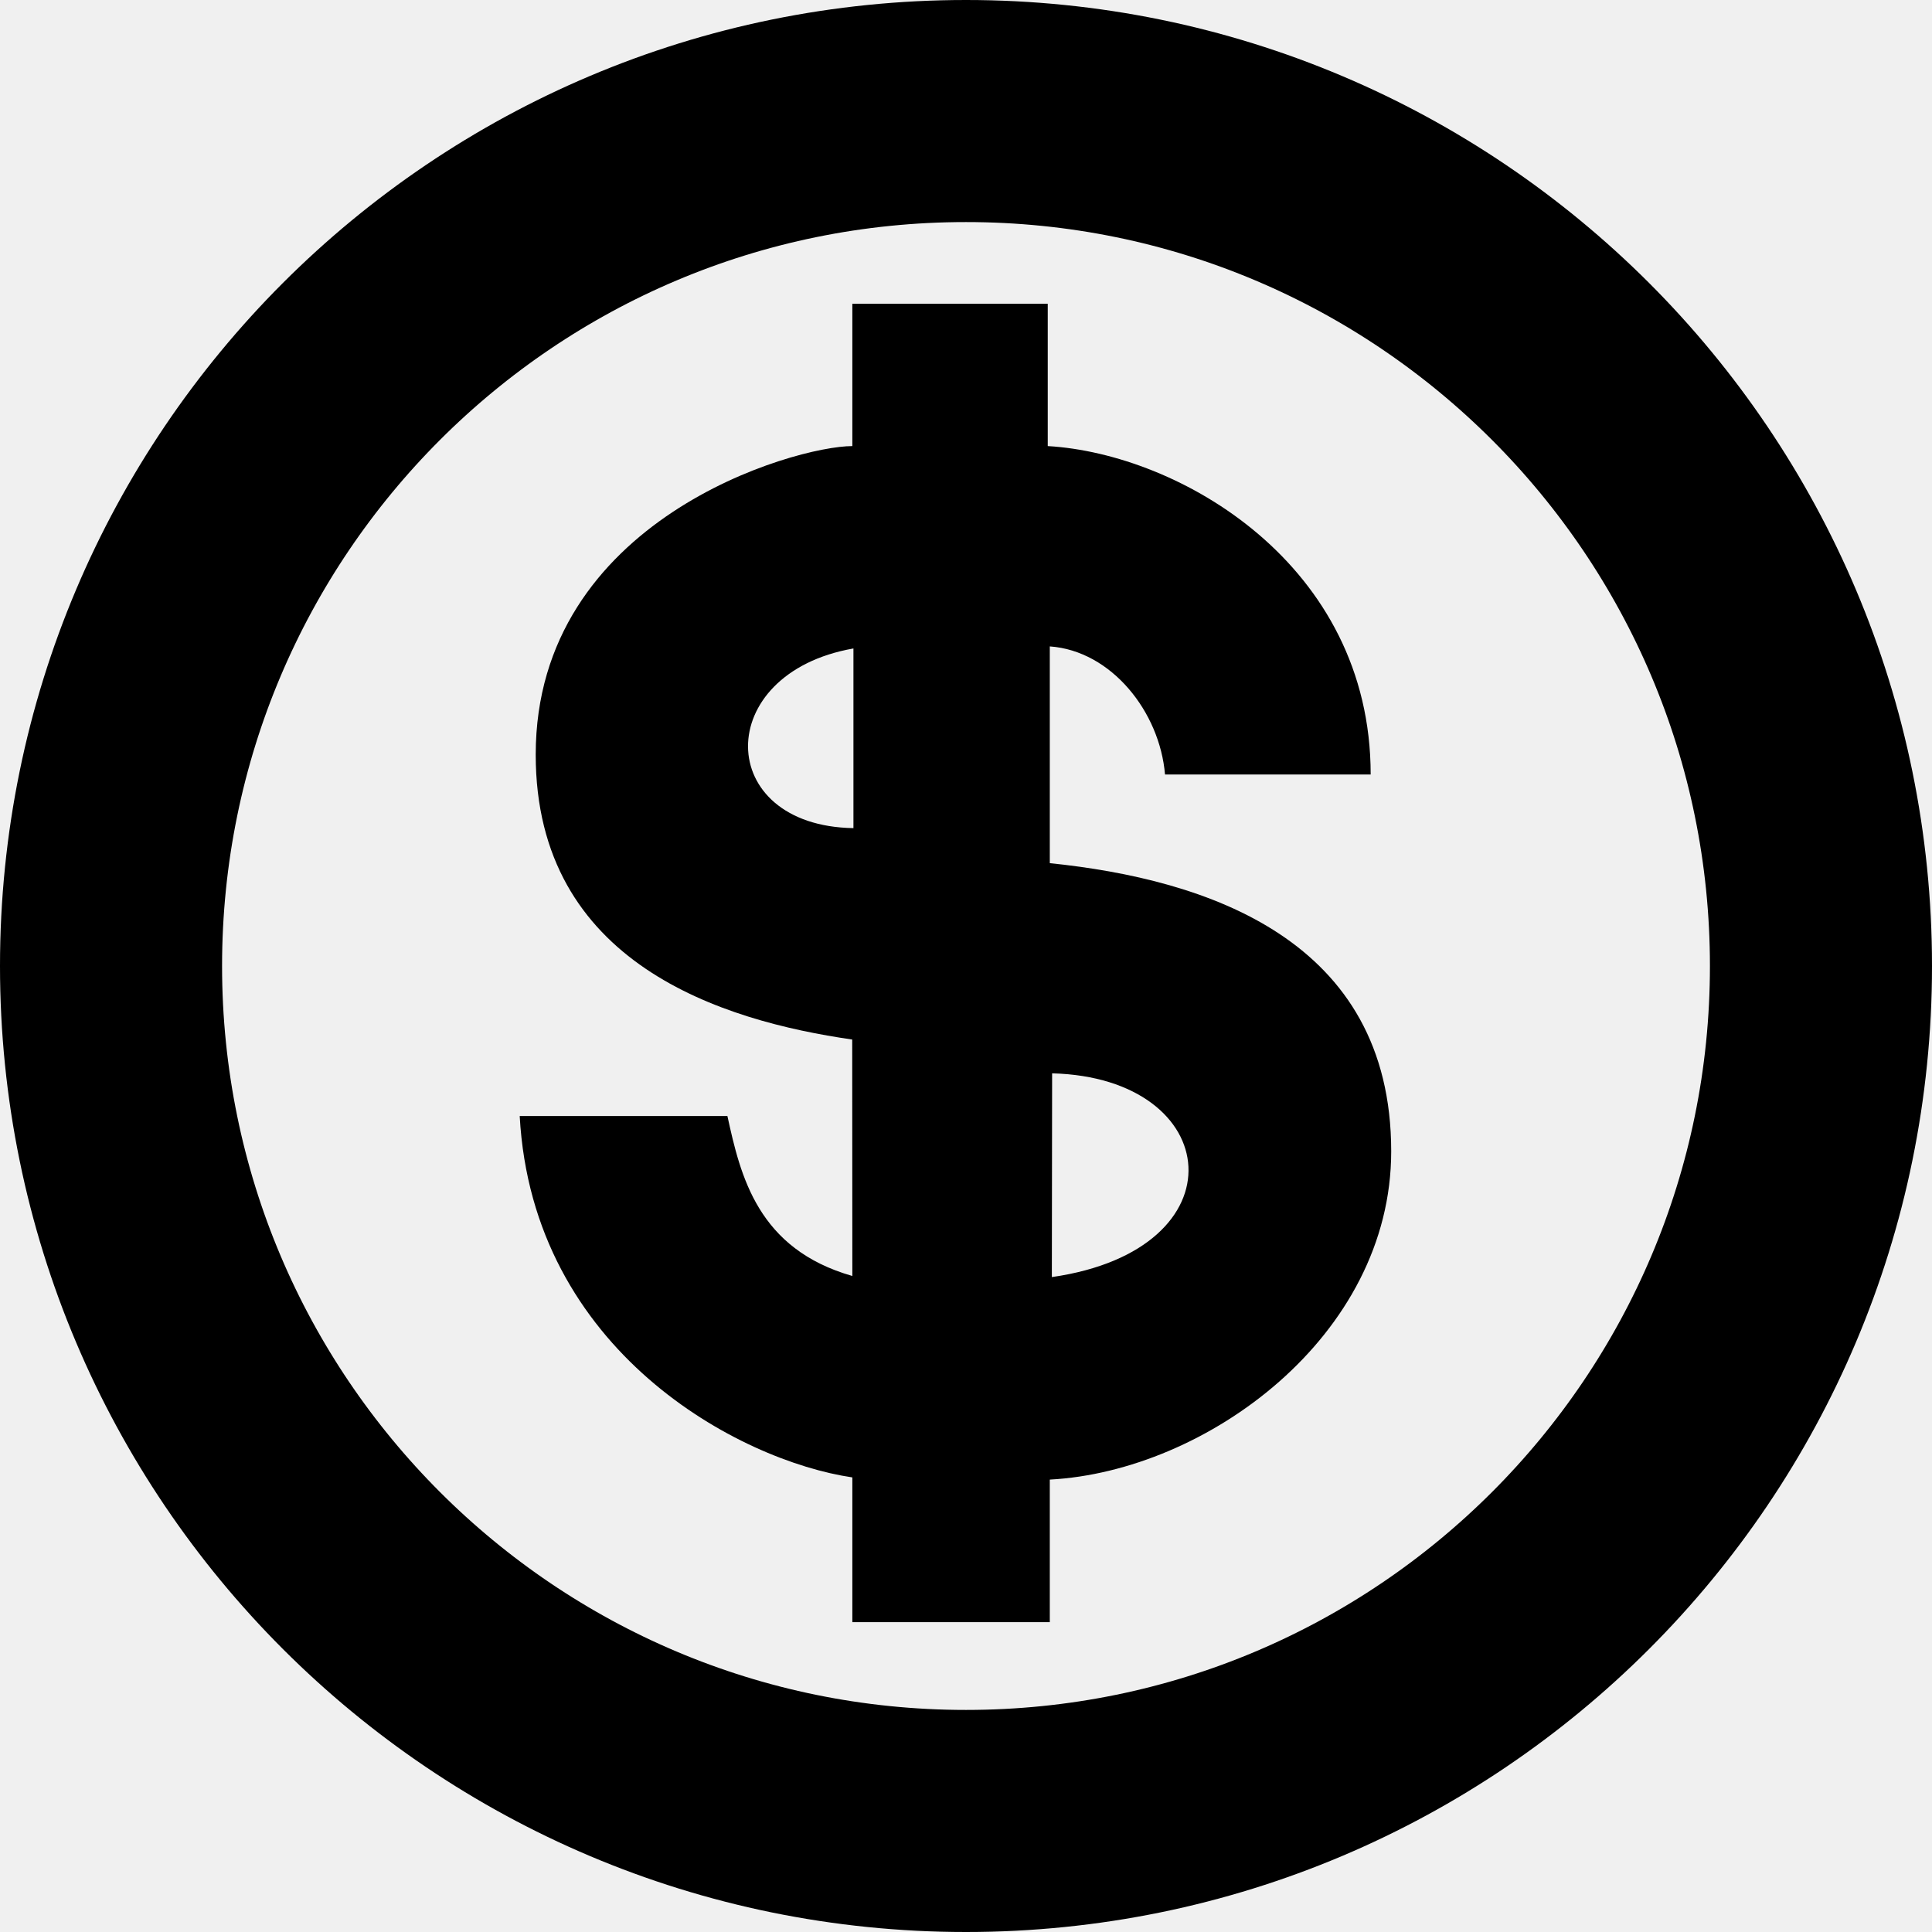
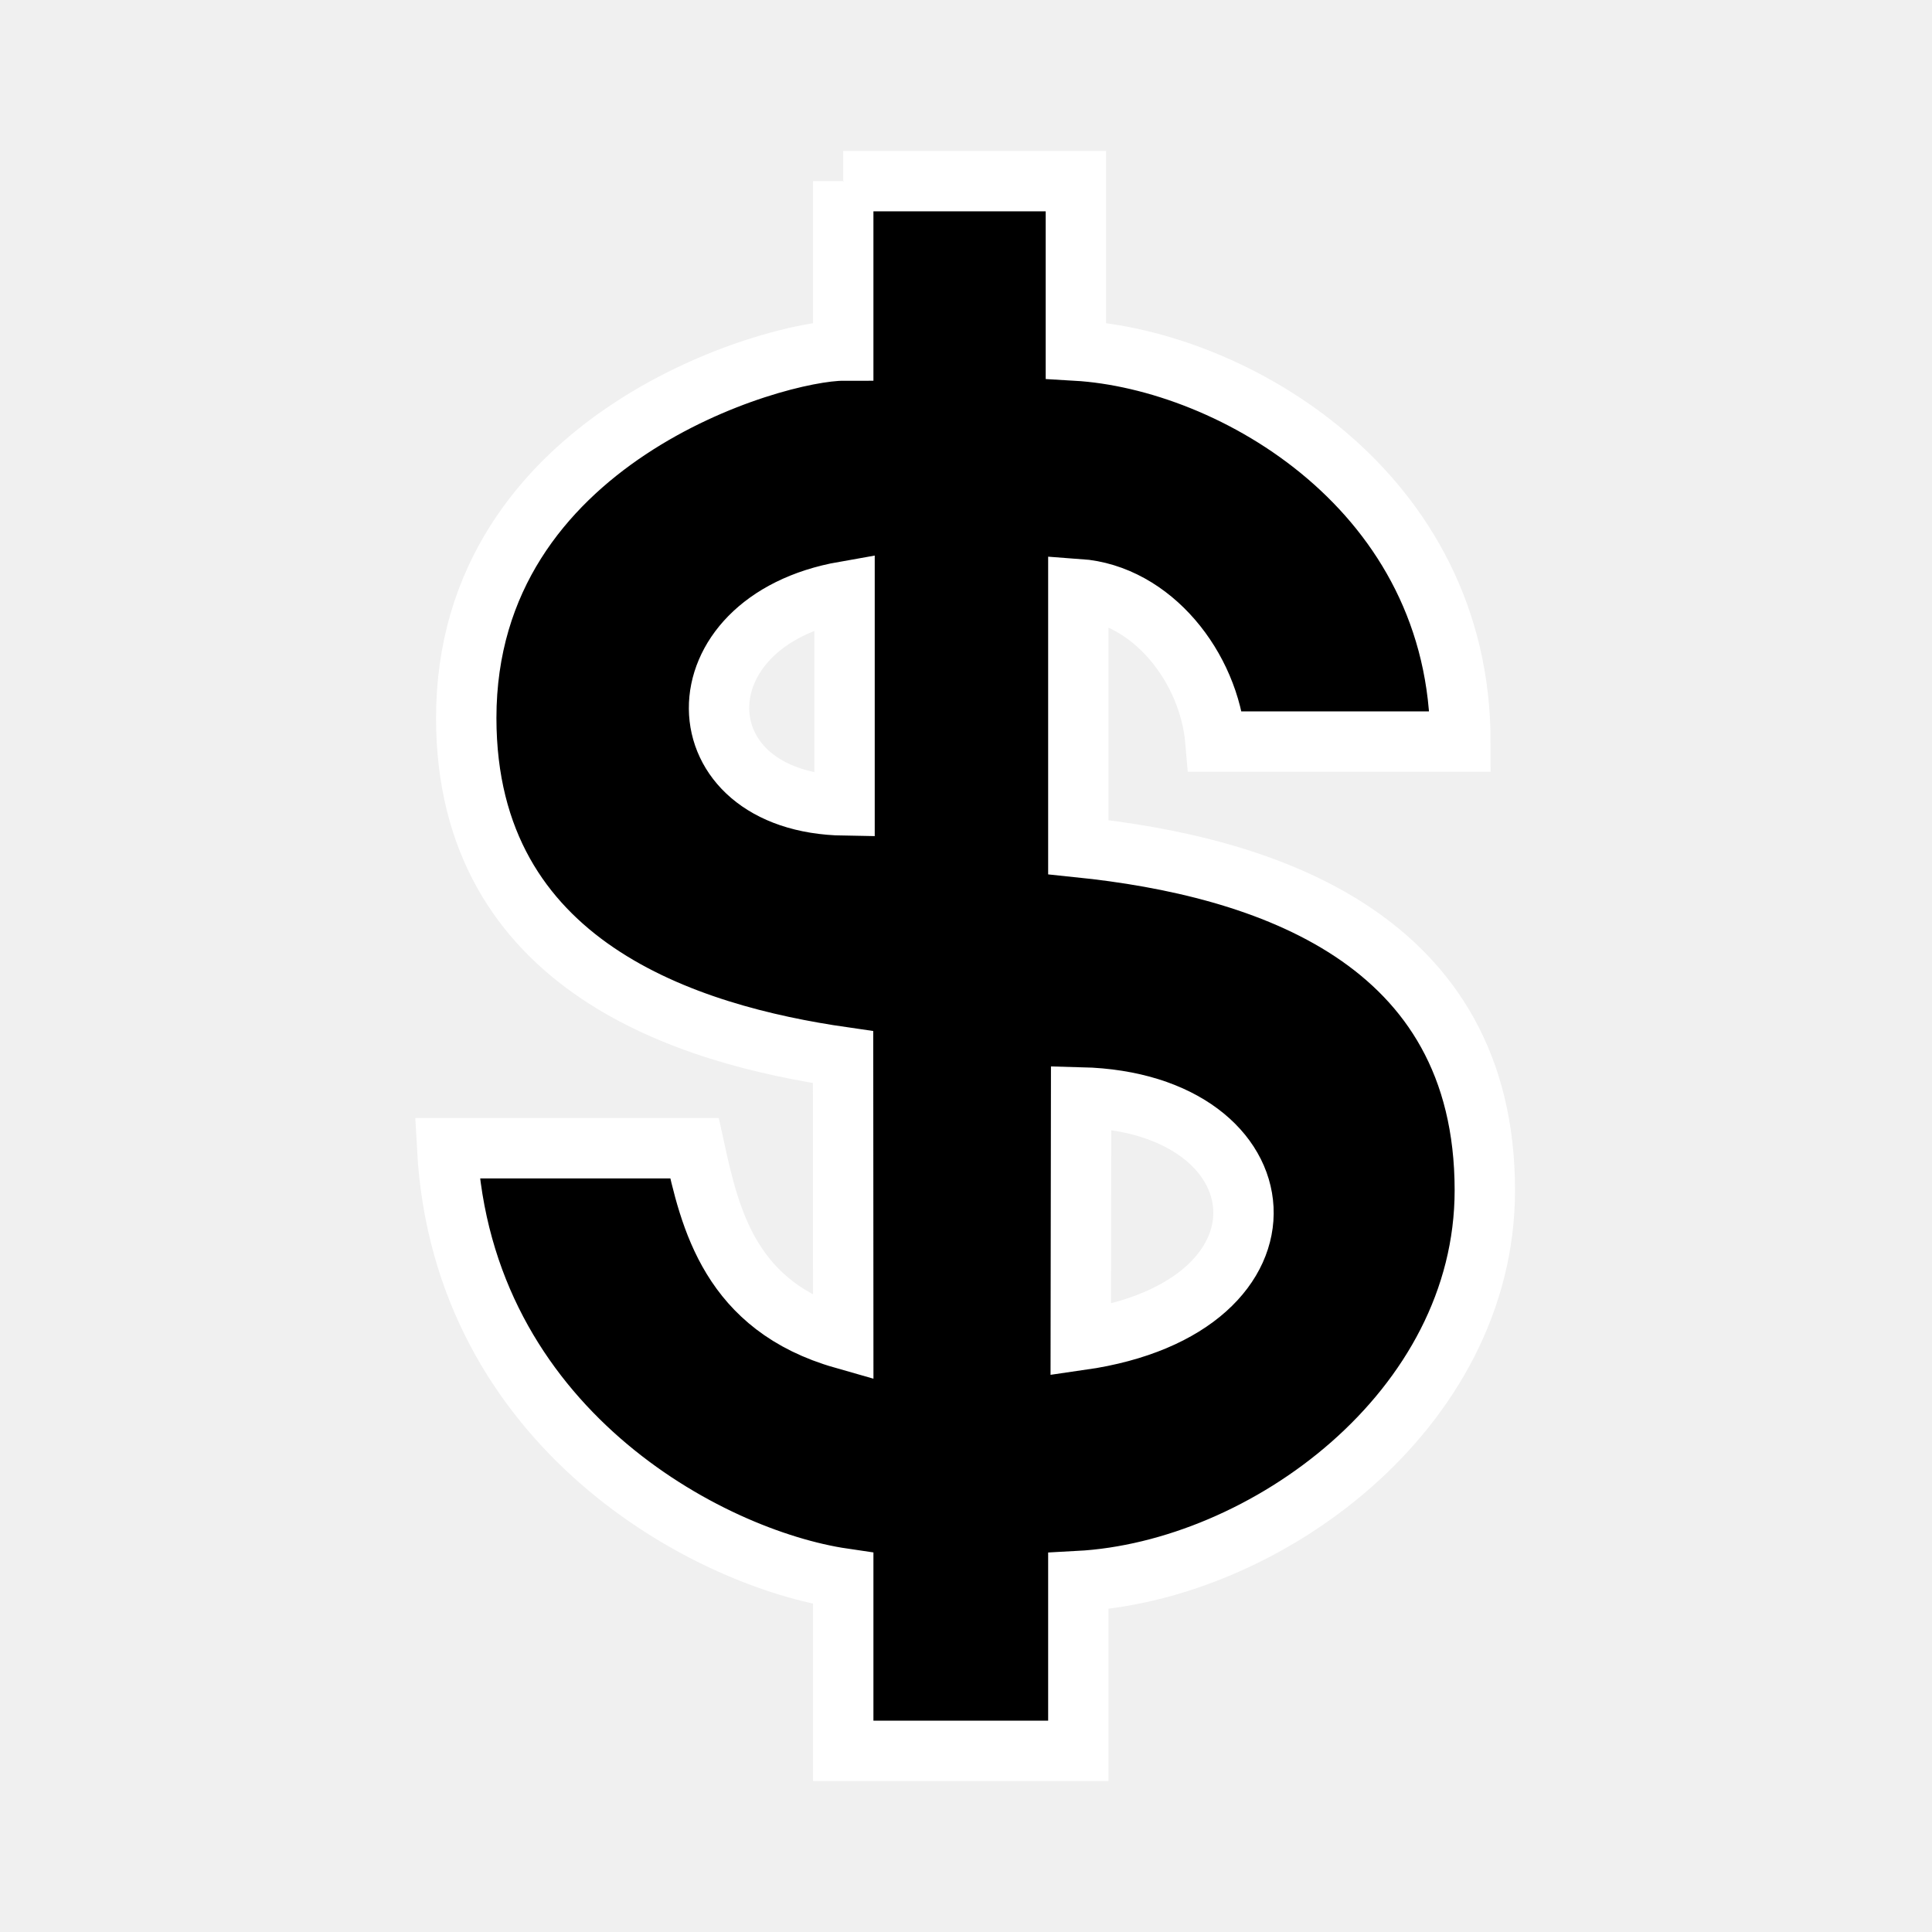
- <svg xmlns="http://www.w3.org/2000/svg" height="441.225" id="svg3249" version="1.0" width="441.225">
+ <svg xmlns="http://www.w3.org/2000/svg" height="512" id="svg3249" version="1.0" width="512">
  <defs id="defs3251">
    <marker id="ArrowEnd" markerHeight="3" markerUnits="strokeWidth" markerWidth="4" orient="auto" refX="0" refY="5" viewBox="0 0 10 10">
-       <path d="M 0,0 L 10,5 L 0,10 L 0,0 z" id="path3254" />
+       <path d="M 0,0 10,5 0,10 0,0 Z" id="path3254" />
    </marker>
    <marker id="ArrowStart" markerHeight="3" markerUnits="strokeWidth" markerWidth="4" orient="auto" refX="10" refY="5" viewBox="0 0 10 10">
-       <path d="M 10,0 L 0,5 L 10,10 L 10,0 z" id="path3257" />
+       <path d="M 10,0 0,5 10,10 10,0 Z" id="path3257" />
    </marker>
  </defs>
-   <g id="g3261" transform="translate(-240.436,-240.436)">
-     <path d="M 461.047,656.303 C 353.213,656.303 265.794,568.884 265.794,461.05 C 265.794,353.212 353.213,265.794 461.047,265.794 C 568.885,265.794 656.303,353.212 656.303,461.05 C 656.303,568.884 568.885,656.303 461.047,656.303 z" id="path3263" style="fill:none;stroke:#000000;stroke-width:50.716" />
-     <path d="" id="path3265" style="fill:none;stroke:#000000;stroke-width:50.716" />
-   </g>
-   <path d="M 194.656 69.375 L 194.656 101.875 C 181.505 101.875 122.344 118.629 122.344 172.344 C 122.344 220.129 165.036 233.137 194.625 237.406 L 194.656 291.406 C 173.051 285.239 169.125 268.616 166.125 254.875 L 118.688 254.875 C 121.624 308.616 168.824 333.61 194.656 337.406 L 194.656 370.469 L 239.75 370.469 L 239.75 337.906 C 275.445 336.008 317.719 305.184 317.719 262.938 C 317.719 214.552 275.61 200.817 239.75 197.125 L 239.75 147.625 C 253.86 148.625 264.87 162.625 266.062 176.875 L 313.031 176.875 C 313.031 128.875 269.36 103.625 239.281 101.875 L 239.281 69.375 L 194.656 69.375 z M 194.906 148.094 L 194.906 189.125 C 163.118 188.625 162.5 153.787 194.906 148.094 z M 240.281 245.125 C 279.618 246.125 283.975 285.379 240.219 291.656 L 240.281 245.125 z " id="path3267" style="fill:#000000;stroke:none" />
-   <path d="M 240.23,291.641 L 240.274,245.114" id="path3277" style="fill:#ffffff;stroke:none" />
+   <path style="fill:none;stroke:#000000;stroke-width:50.716" id="path3265" d="" />
+   <path d="m 223.467,48 0,44.903 c -18.17,0 -99.909,23.147 -99.909,97.362 0,66.021 58.985,83.994 99.866,89.892 l 0.043,74.608 c -29.85,-8.521 -35.275,-31.488 -39.42,-50.473 l -65.541,0 c 4.056,74.25 69.27,108.783 104.961,114.028 l 0,45.68 62.303,0 0,-44.989 c 49.317,-2.622 107.724,-45.209 107.724,-103.579 0,-66.852 -58.179,-85.828 -107.724,-90.928 l 0,-68.391 c 19.495,1.382 34.707,20.724 36.354,40.413 l 64.893,0 c 0,-66.318 -60.337,-101.204 -101.895,-103.622 l 0,-44.903 -61.655,0 z m 0.345,108.76 0,56.69 c -43.919,-0.691 -44.773,-48.824 0,-56.69 z m 62.691,134.061 c 54.349,1.382 60.368,55.616 -0.086,64.289 l 0.086,-64.289 z" id="path3267" style="fill:#000000;stroke:#ffffff;stroke-opacity:1;stroke-width:16;stroke-miterlimit:4;stroke-dasharray:none" />
+   <path d="m 240.23,362.416 0.044,-46.527" id="path3277" style="fill:#ffffff;stroke:none" />
</svg>
